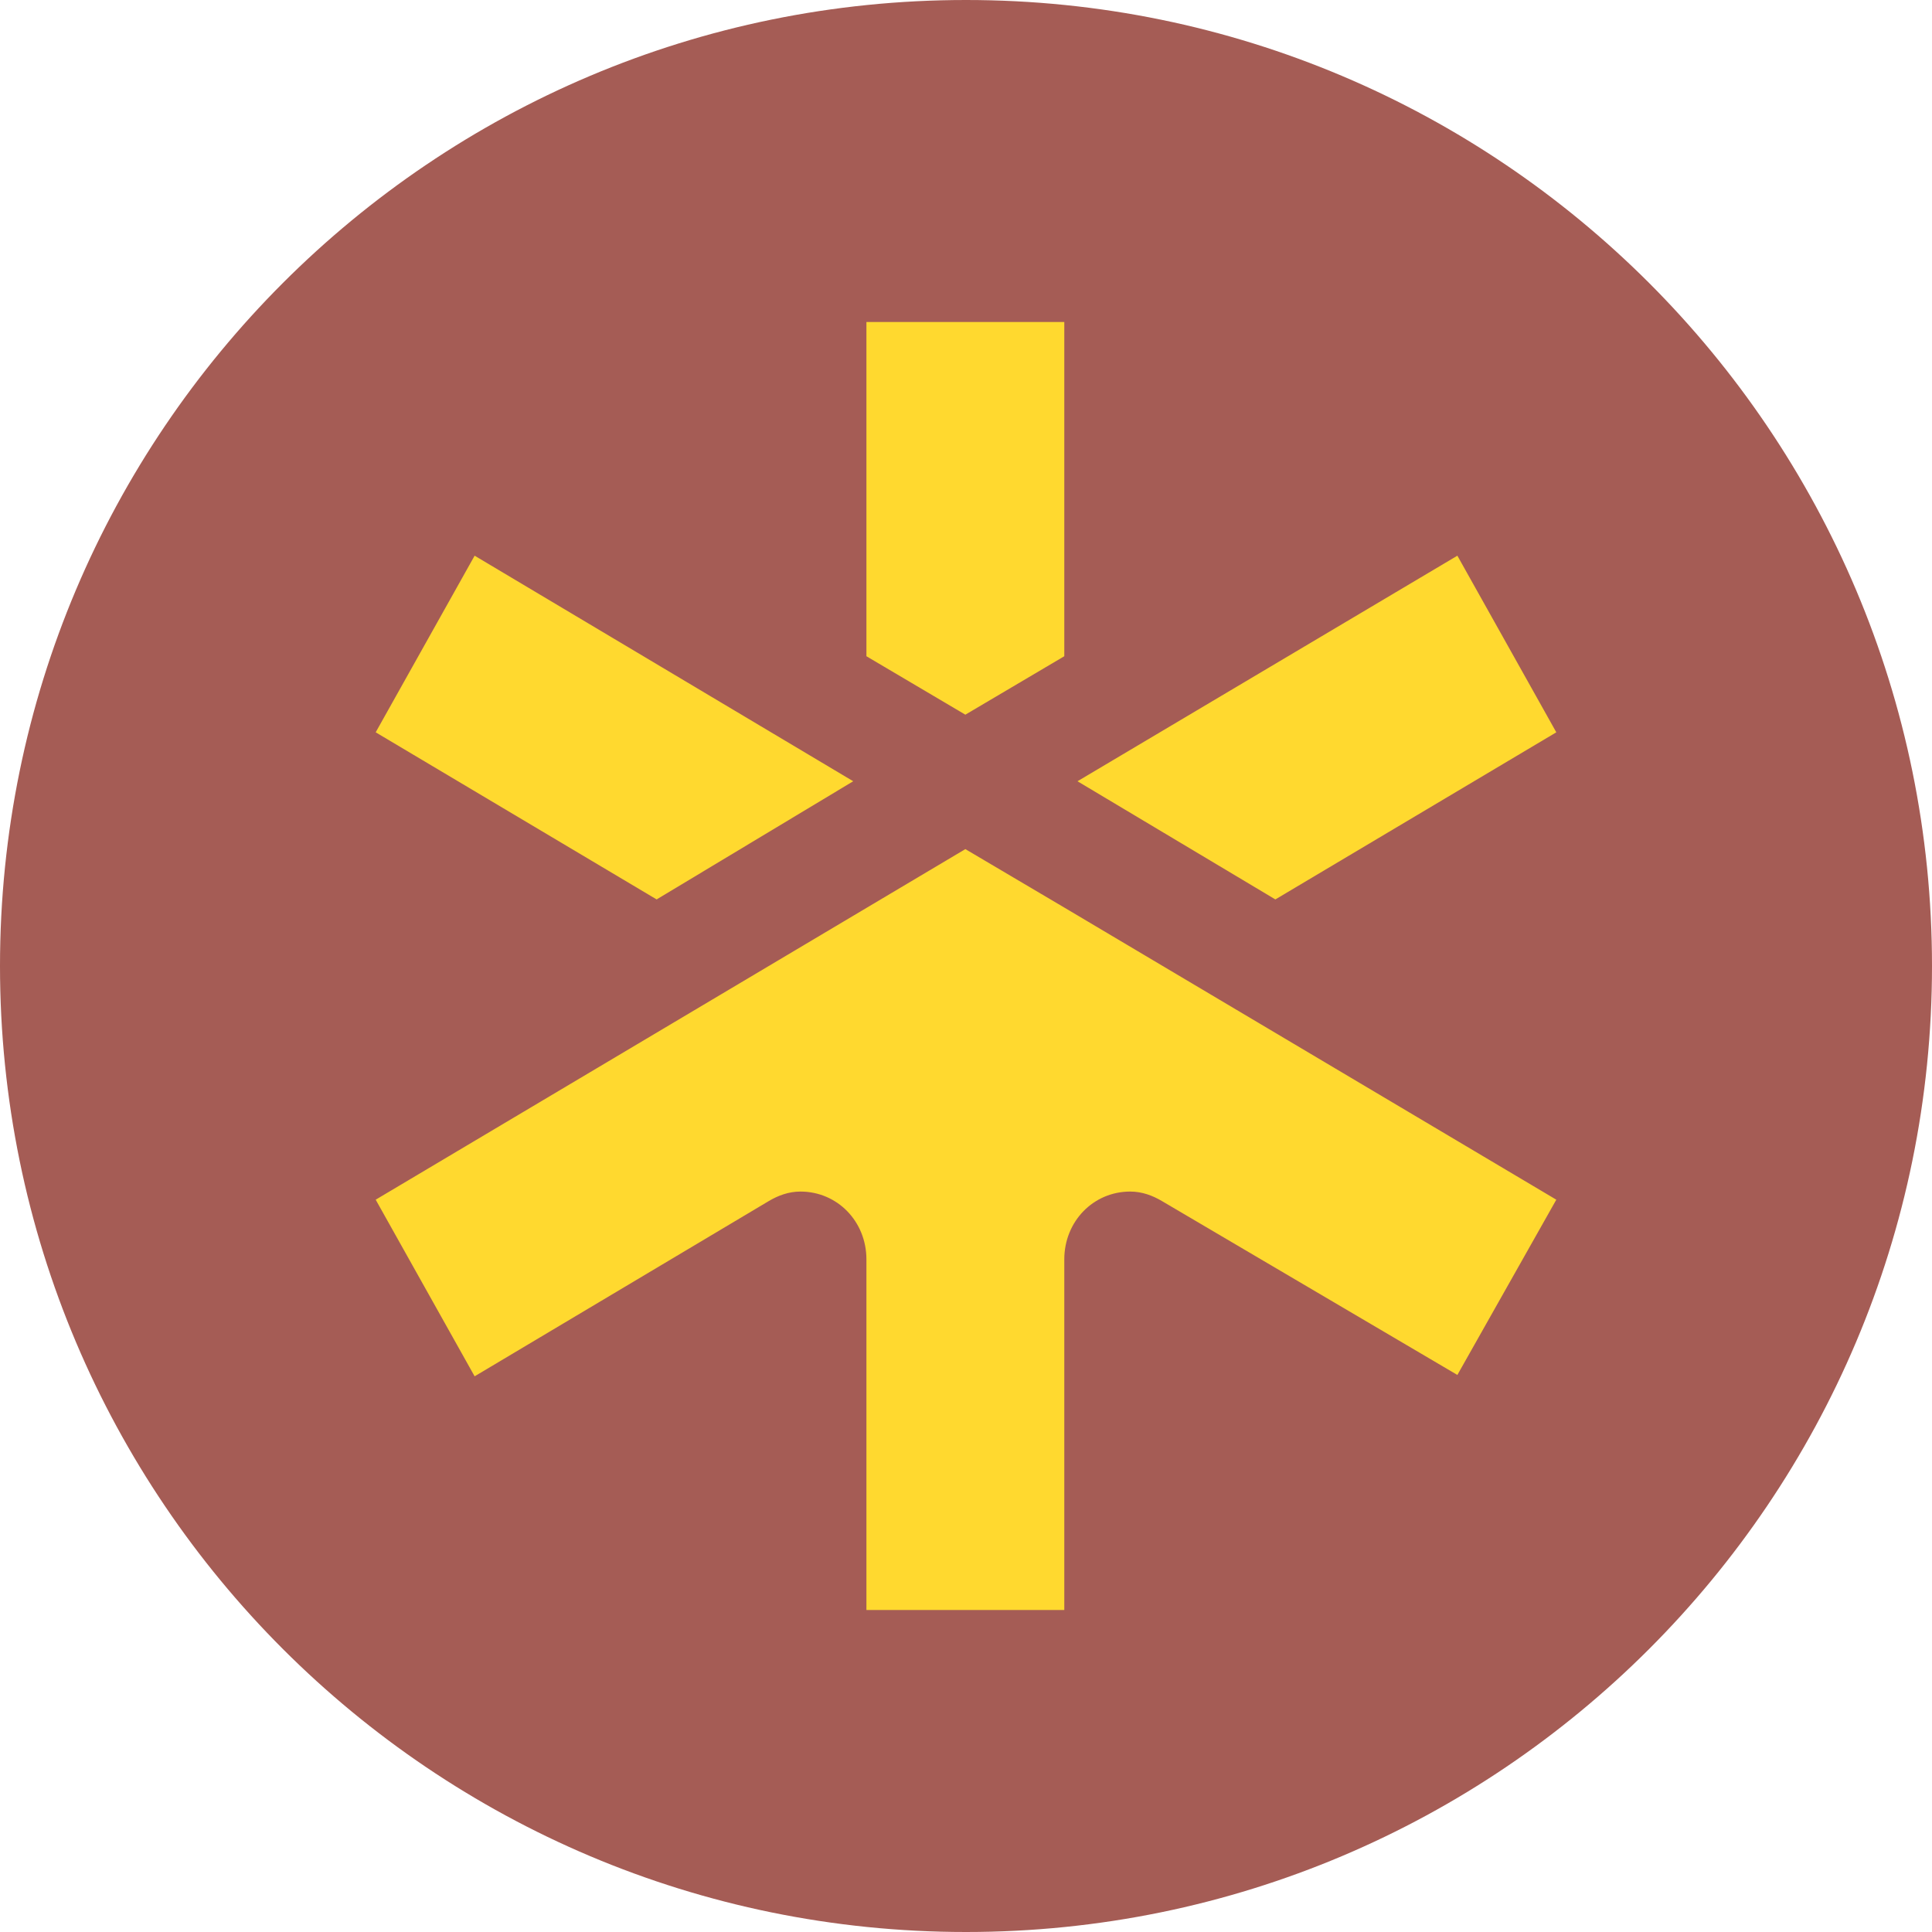
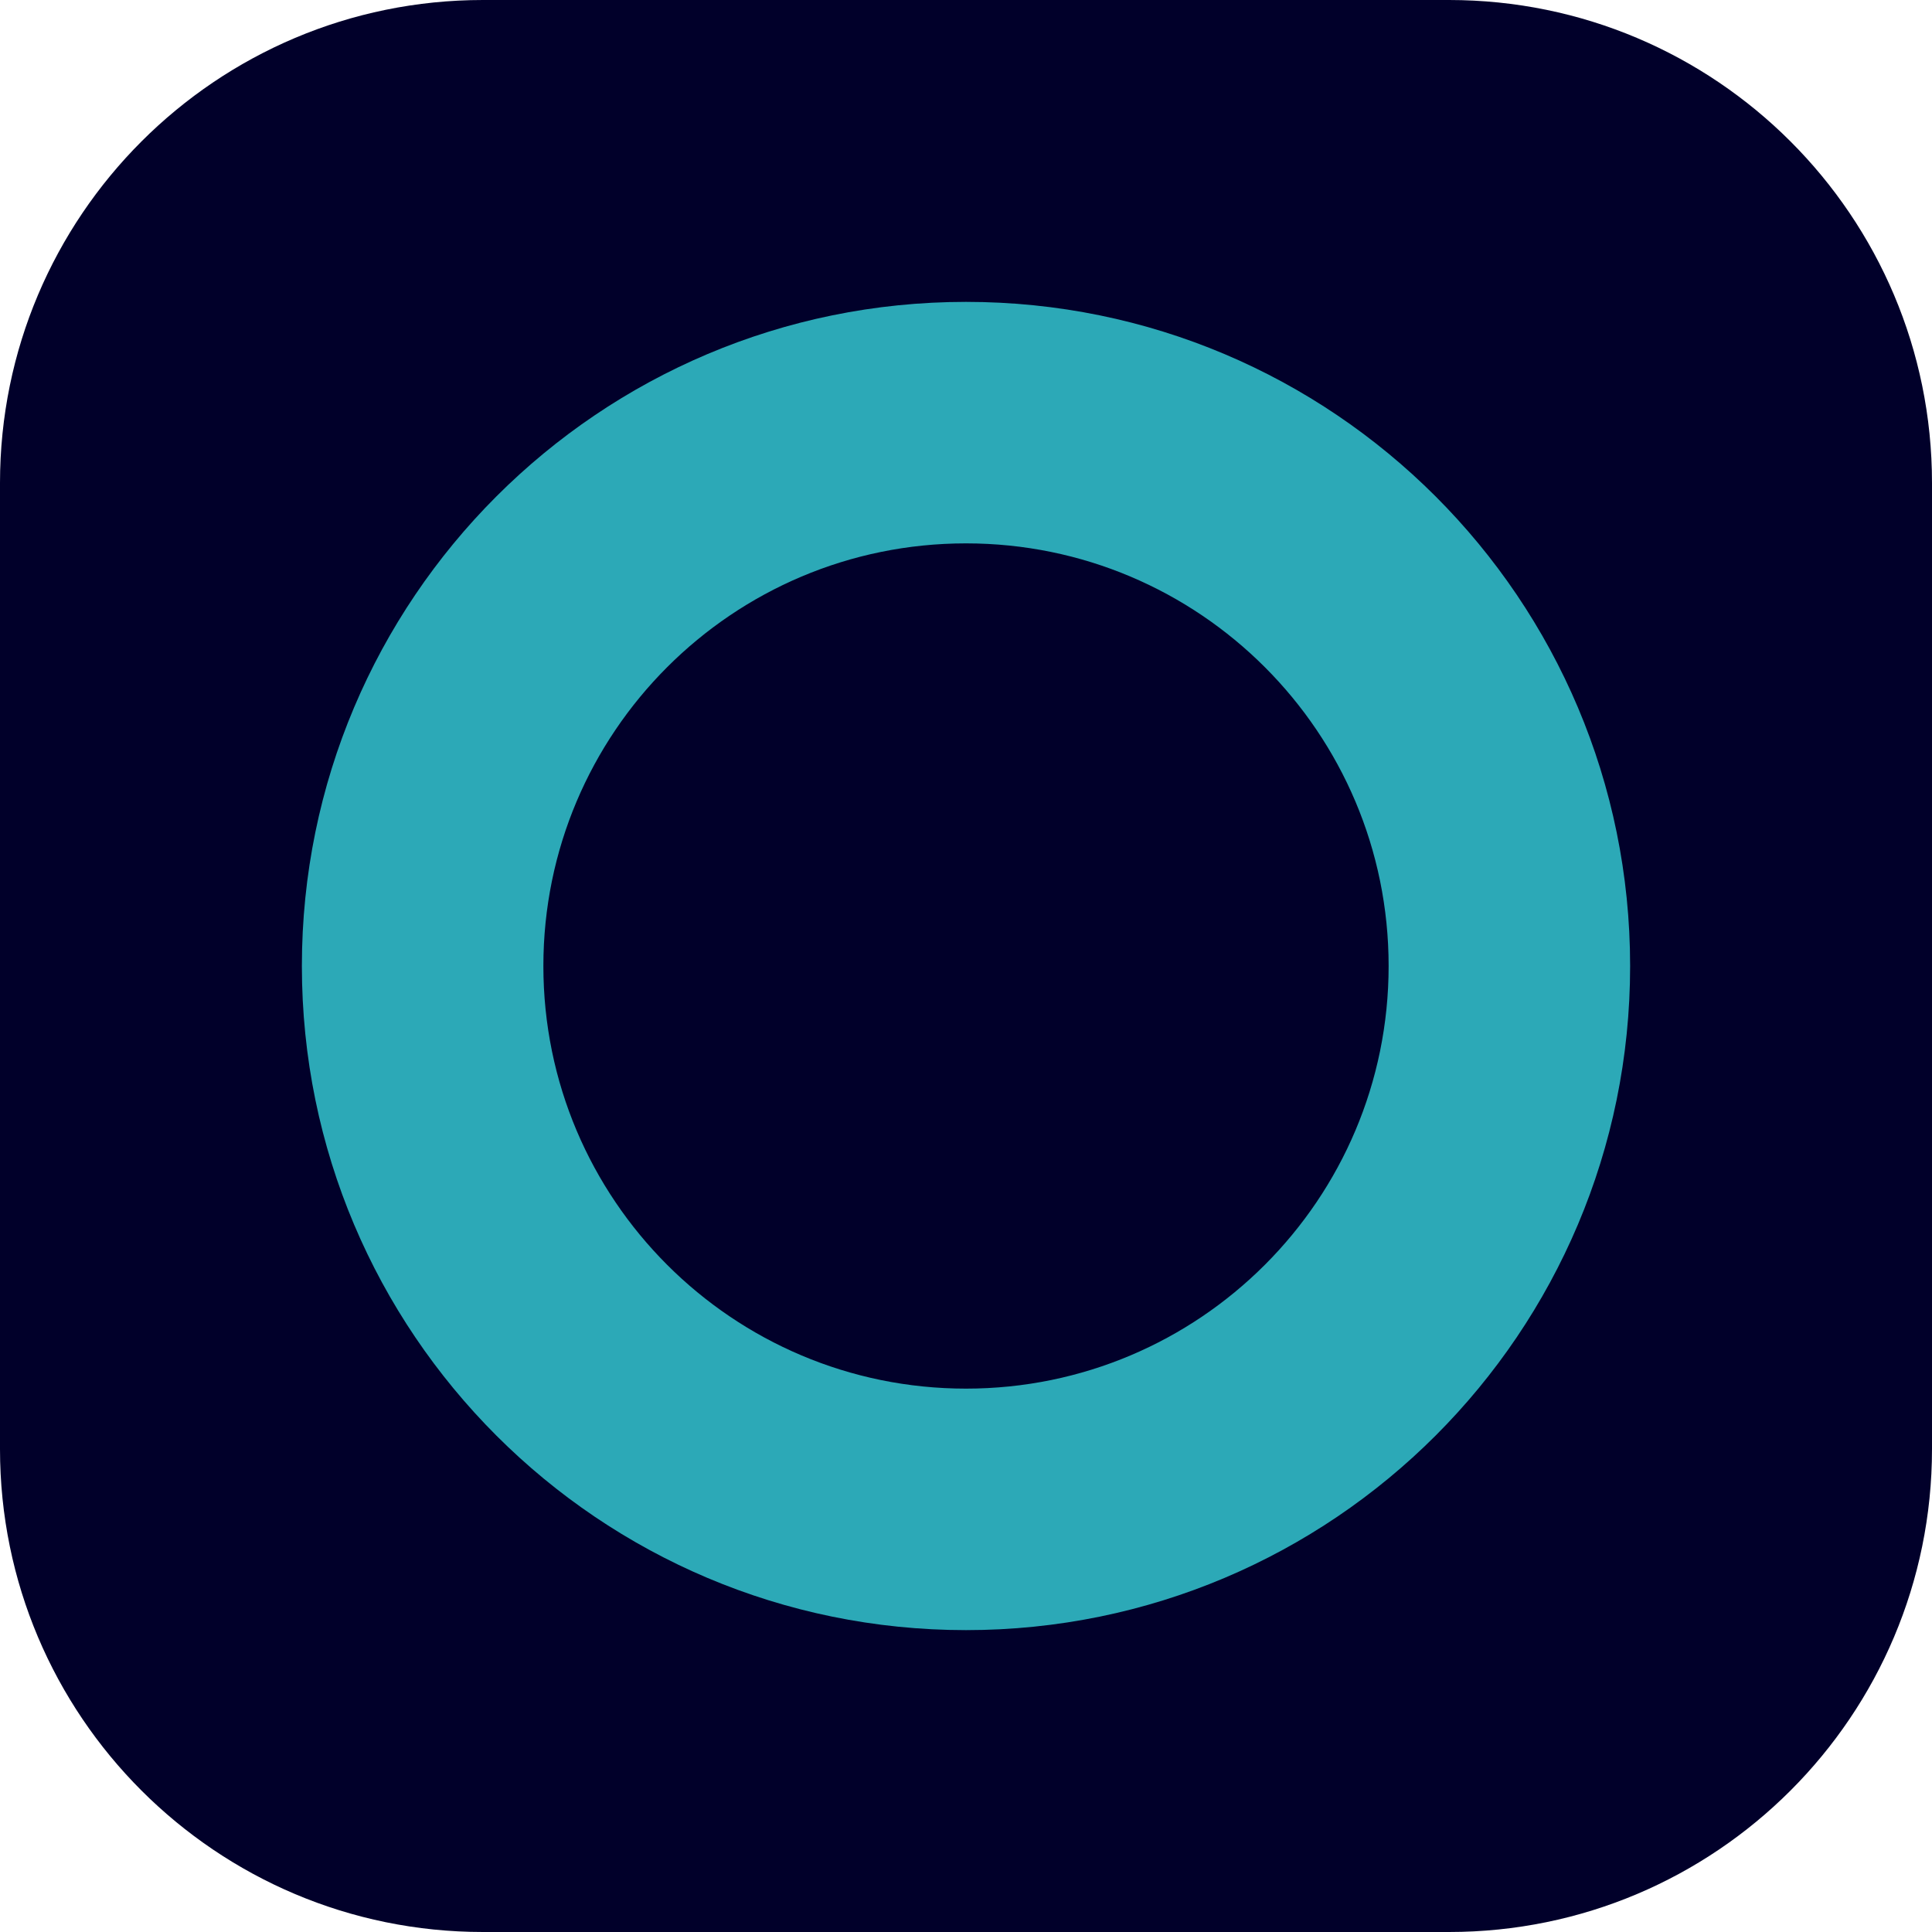
- <svg xmlns="http://www.w3.org/2000/svg" width="24" height="24" viewBox="0 0 24 24" fill="none">
-   <rect width="24" height="24" rx="12" fill="#A55C55" />
-   <path d="M10.599 9.705L5.896 6.903L4.667 9.097L8.157 11.173L10.599 9.705Z" fill="#FFD92F" />
-   <path d="M15.843 11.173L19.333 9.097L18.104 6.903L13.385 9.705L15.843 11.173Z" fill="#FFD92F" />
-   <path d="M11.992 8.878L13.221 8.152V4H10.763V8.152L11.992 8.878Z" fill="#FFD92F" />
-   <path d="M19.333 14.903L13.221 11.274L11.992 10.548L4.667 14.903L5.896 17.097L9.55 14.92C9.665 14.852 9.796 14.802 9.943 14.802C10.402 14.802 10.763 15.173 10.763 15.645V20H13.221V15.645C13.221 15.173 13.581 14.802 14.04 14.802C14.188 14.802 14.319 14.852 14.434 14.92L18.104 17.08L19.333 14.903Z" fill="#FFD92F" />
+ <svg xmlns="http://www.w3.org/2000/svg" viewBox="0 0 64 64" fill="none">
+   <rect width="64" height="64" rx="16" fill="#01002A" />
+   <path d="M32 10C19.85 10 10 19.85 10 32h8c0-7.732 6.268-14 14-14v-8Zm22 22c0-12.15-9.85-22-22-22v8c7.732 0 14 6.268 14 14h8ZM32 54c12.15 0 22-9.85 22-22h-8c0 7.732-6.268 14-14 14v8ZM10 32c0 12.15 9.85 22 22 22v-8c-7.732 0-14-6.268-14-14h-8Z" fill="#2CA9B7" />
</svg>
